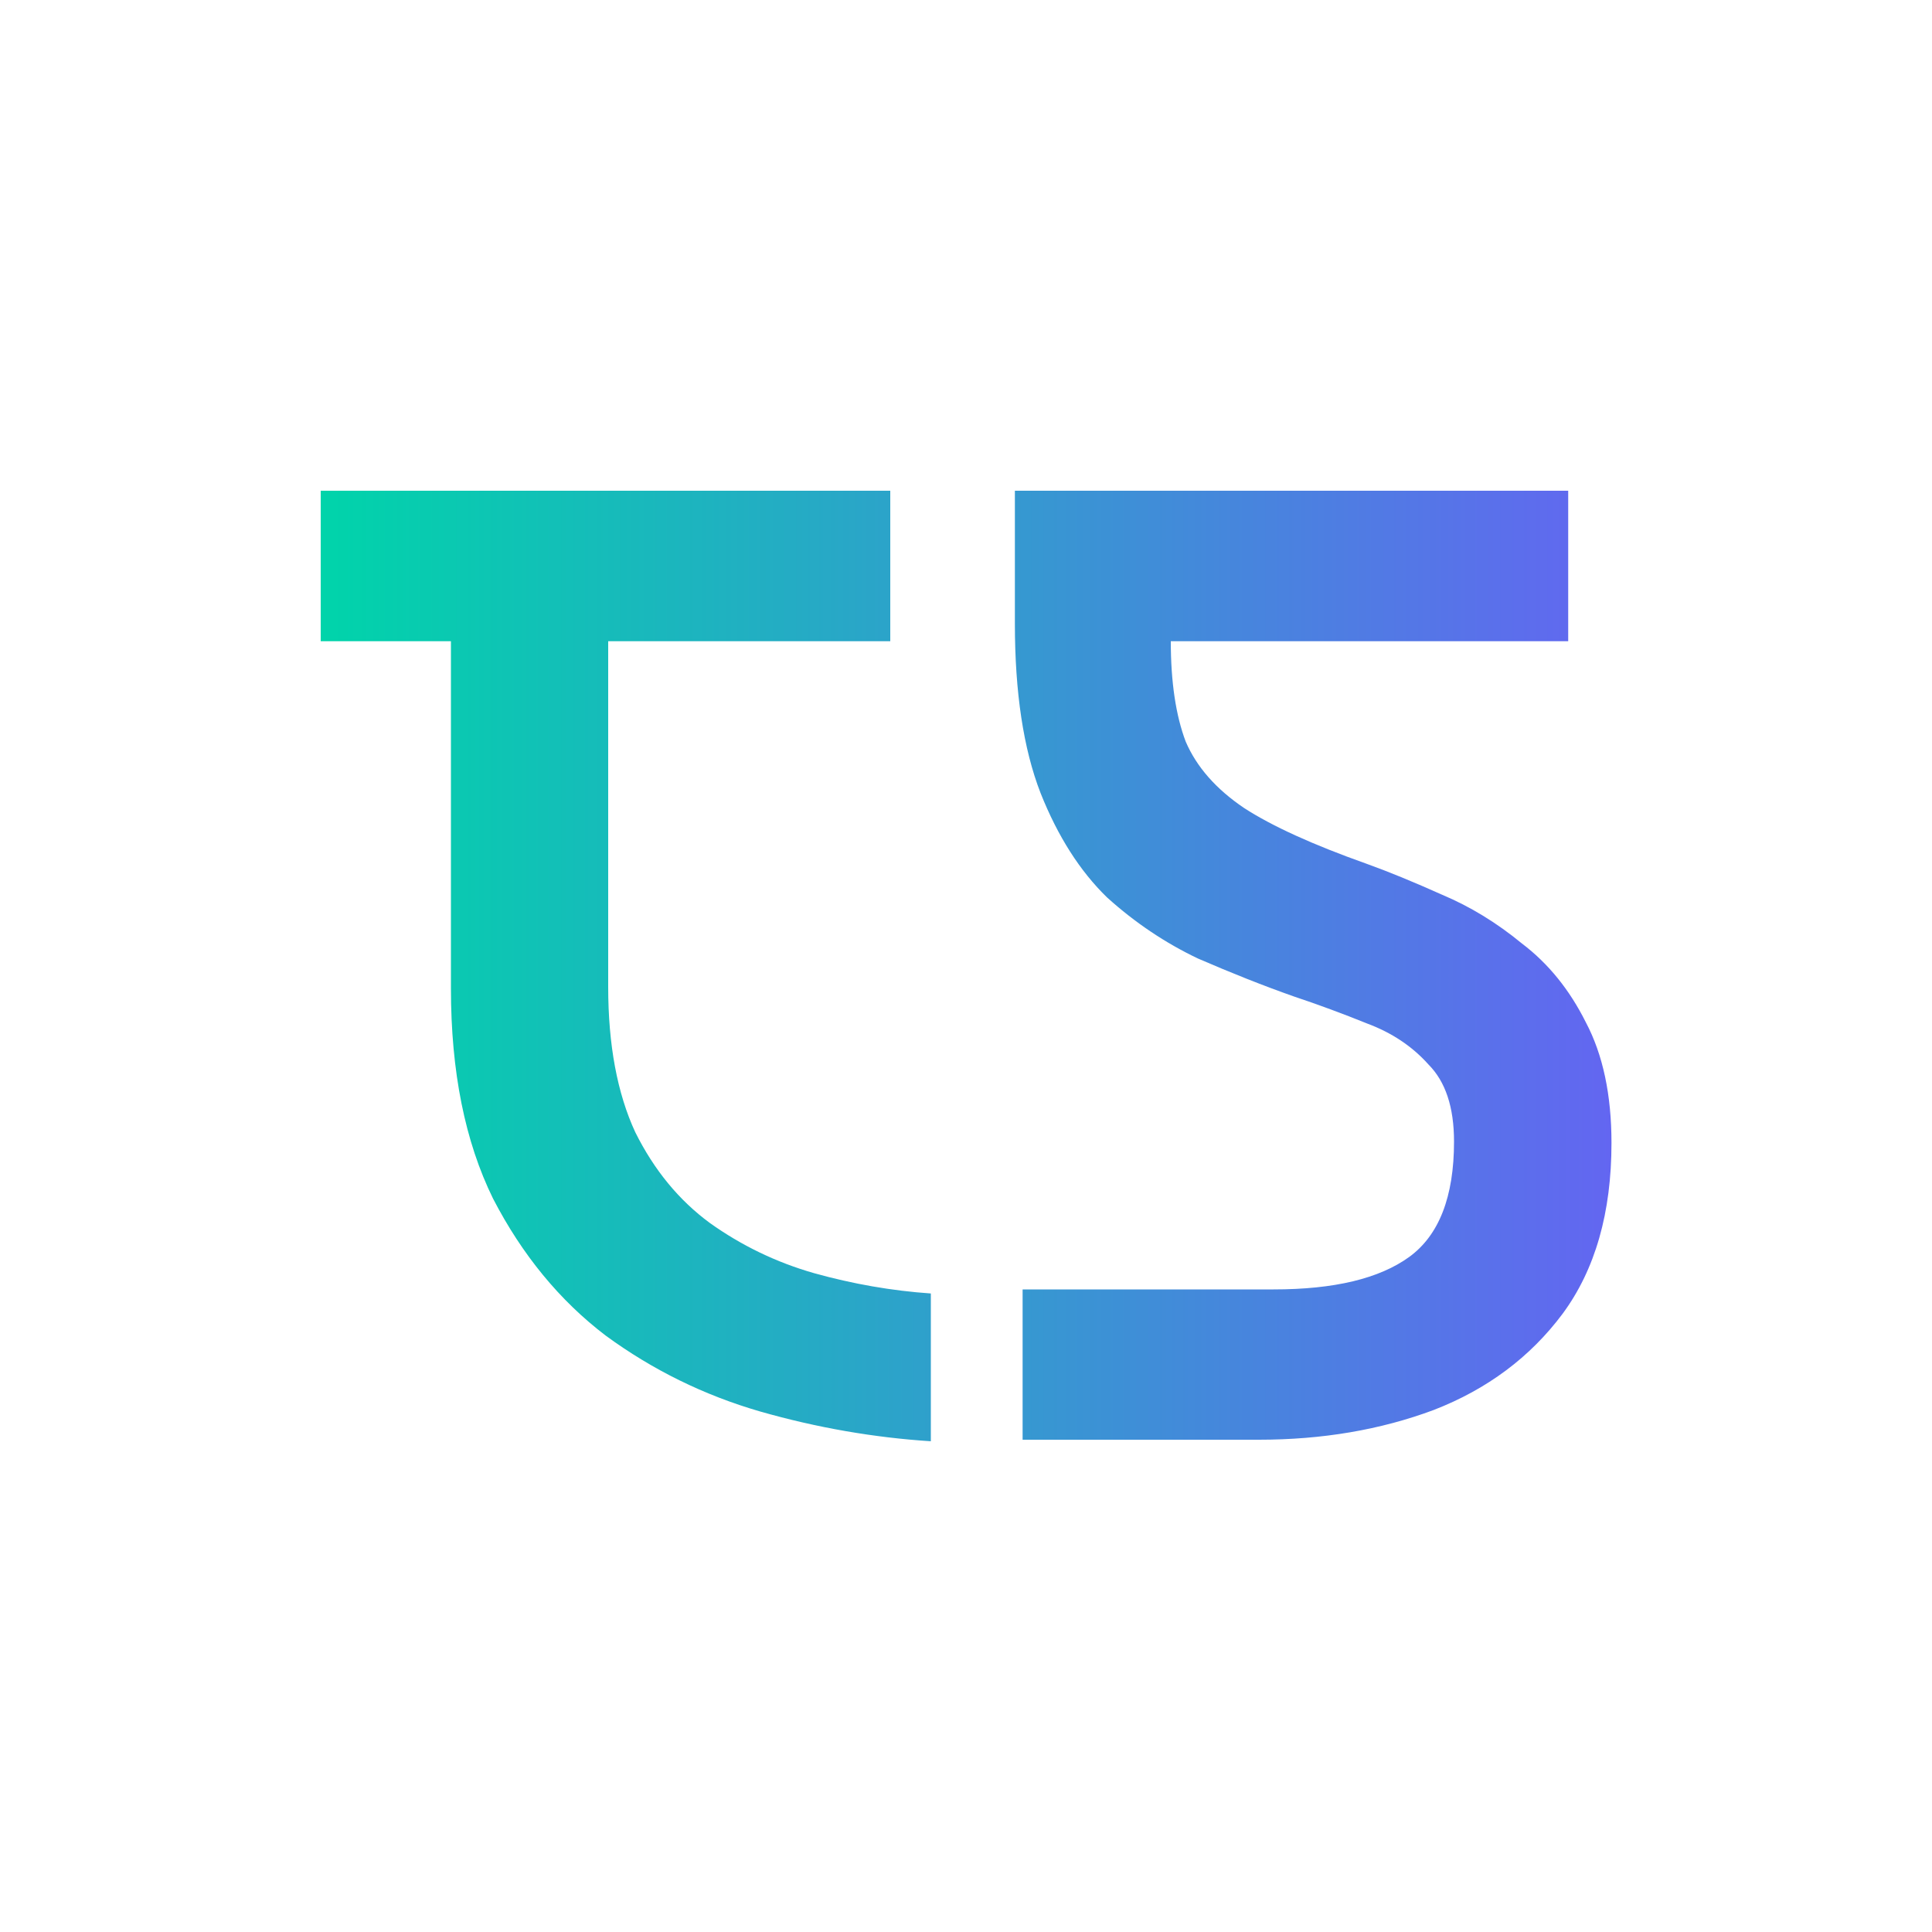
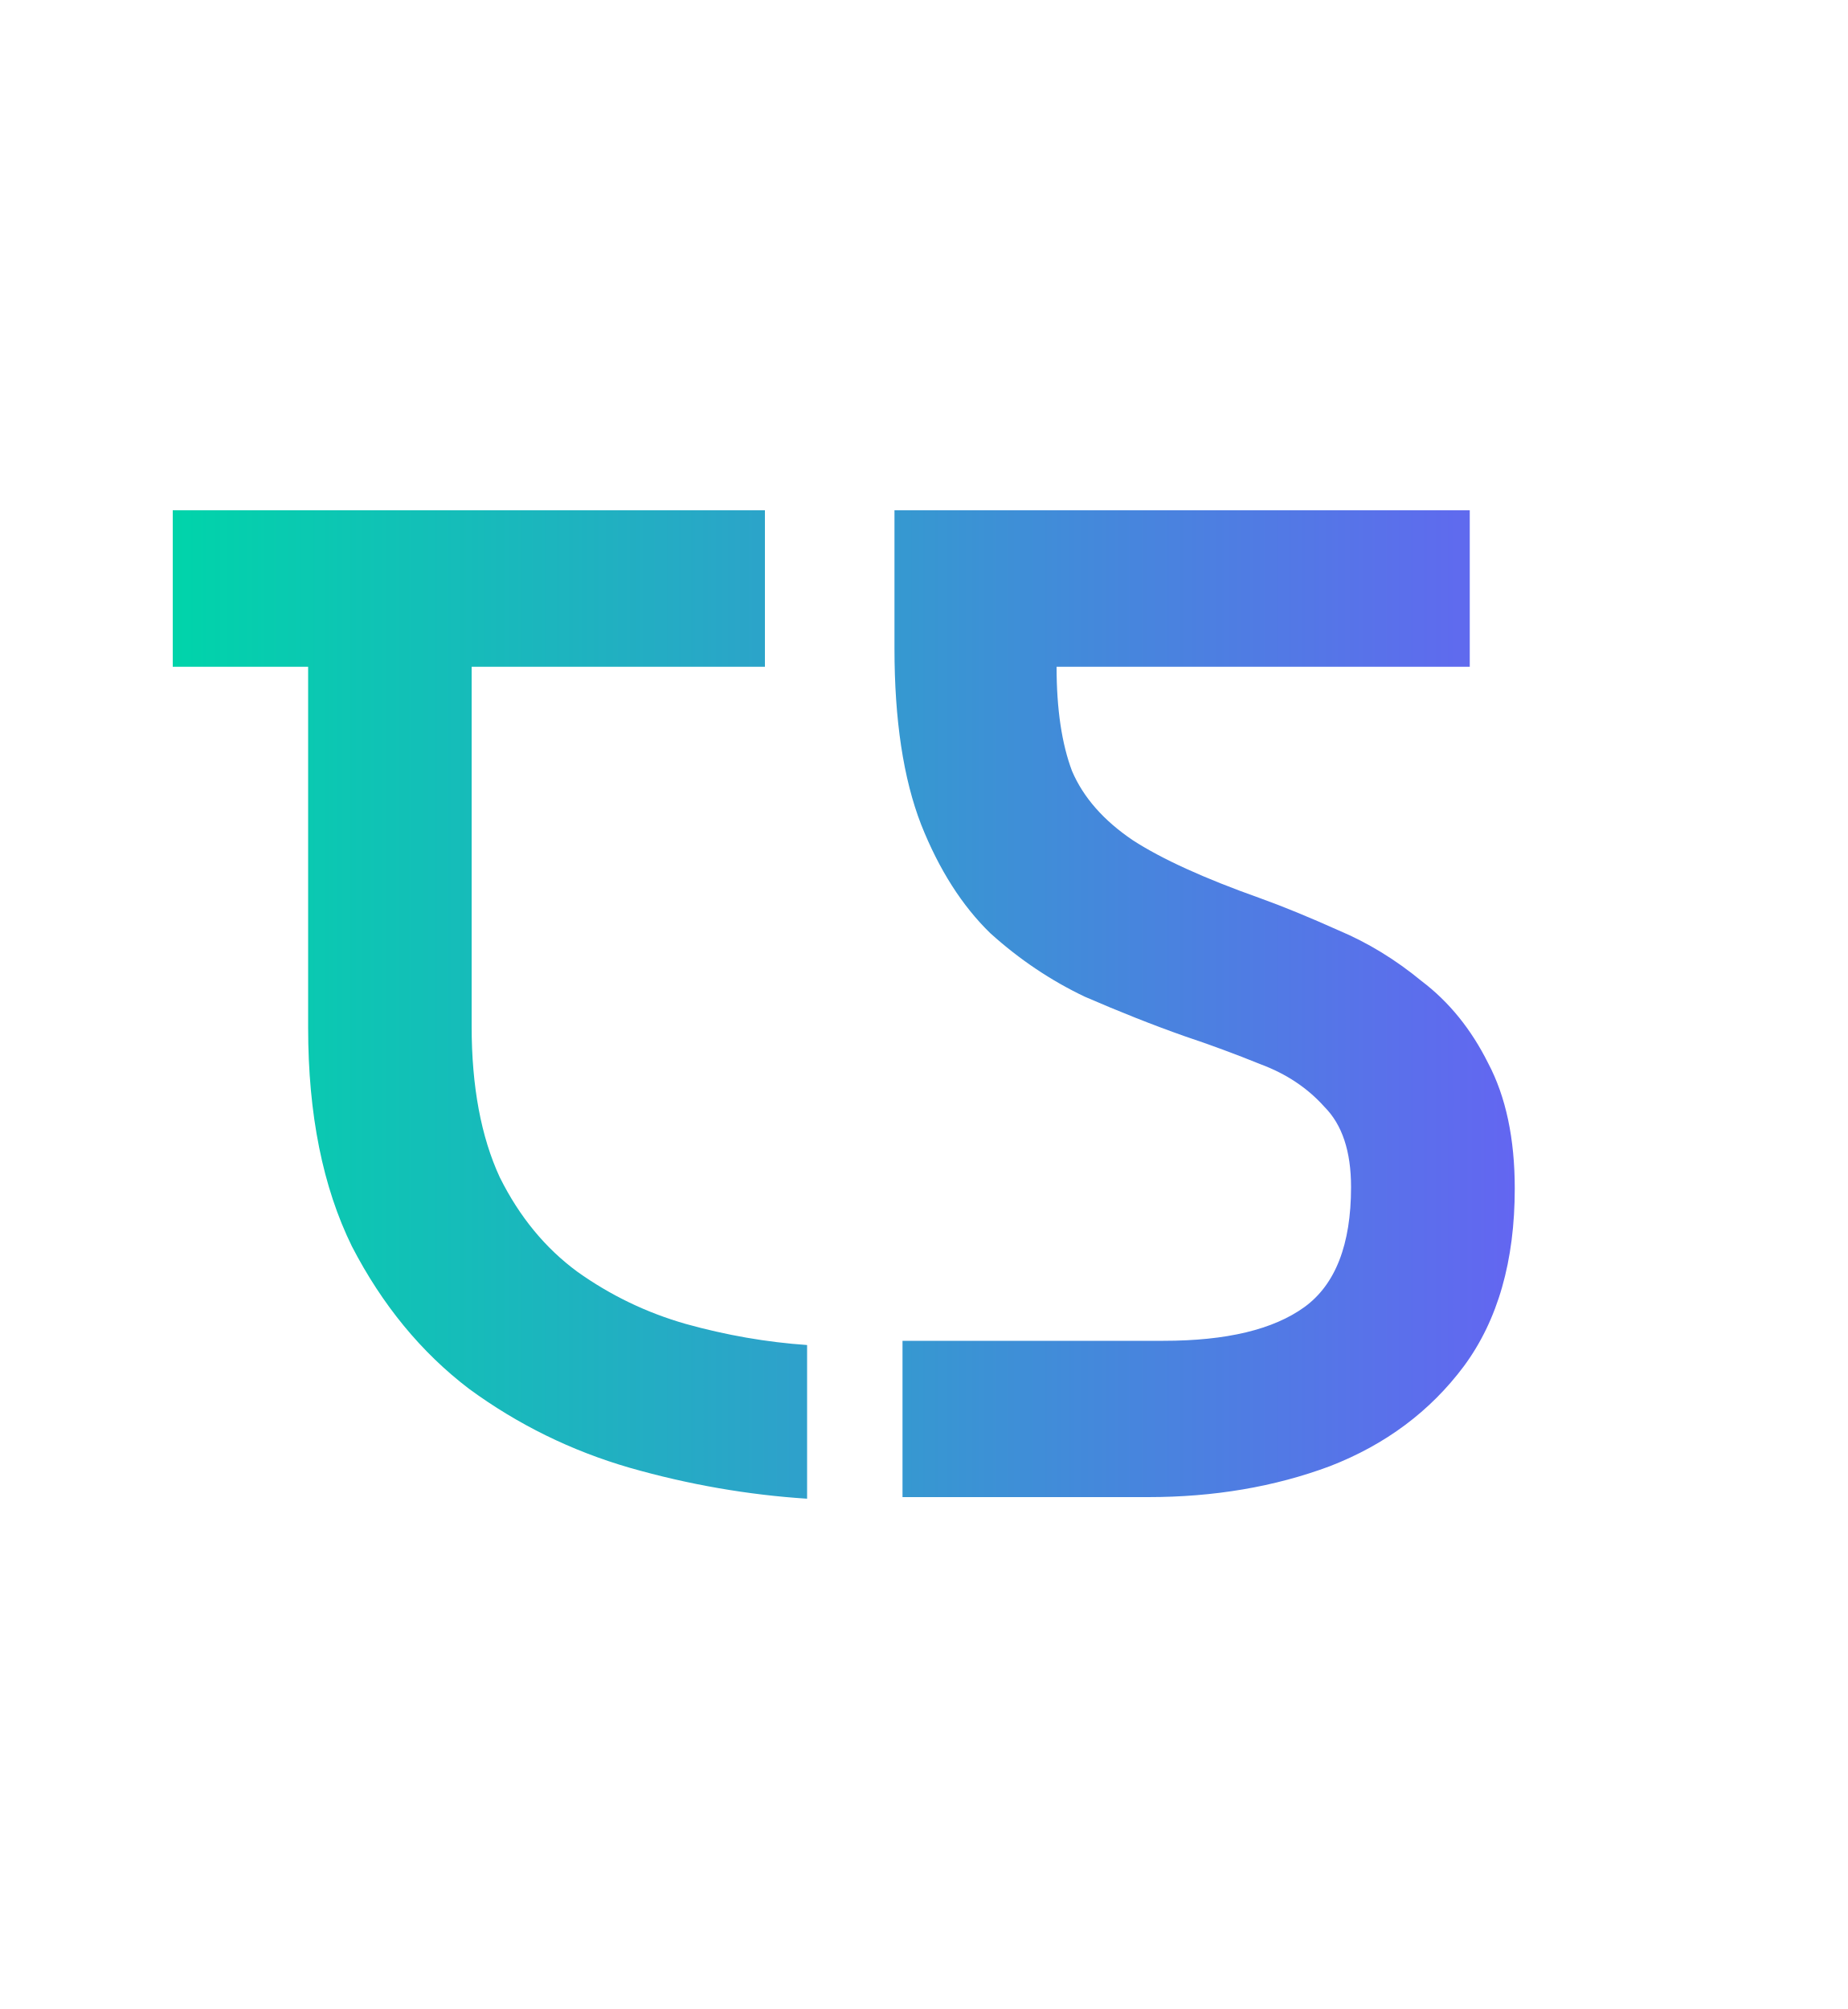
- <svg xmlns="http://www.w3.org/2000/svg" id="Layer_1" version="1.1" viewBox="0 0 100 100">
+ <svg xmlns="http://www.w3.org/2000/svg" id="Layer_1" version="1.1" viewBox="8 0 92 100" preserveAspectRatio="xMinYMid meet">
  <defs>
    <style>
      .st0 {
        fill: url(#linear-gradient);
      }
    </style>
    <linearGradient id="linear-gradient" x1="16.6" y1="50" x2="83.41" y2="50" gradientUnits="userSpaceOnUse">
      <stop offset="0" stop-color="#00d4aa" />
      <stop offset="1" stop-color="#6366f1" />
    </linearGradient>
  </defs>
  <path class="st0" d="M52.93,74.53v-7.79h12.99c3.14,0,5.47-.56,7.02-1.68,1.54-1.12,2.32-3.11,2.32-5.97,0-1.78-.44-3.11-1.33-4-.84-.94-1.9-1.64-3.16-2.11-1.26-.51-2.53-.98-3.79-1.4-1.59-.56-3.25-1.22-4.98-1.97-1.68-.8-3.25-1.85-4.7-3.16-1.4-1.36-2.55-3.16-3.44-5.4-.89-2.29-1.33-5.22-1.33-8.77v-6.88h28.64v7.79h-20.57c0,2.11.26,3.84.77,5.19.56,1.31,1.57,2.46,3.02,3.44,1.45.94,3.56,1.9,6.32,2.88,1.17.42,2.48.96,3.93,1.61,1.45.61,2.83,1.45,4.14,2.53,1.36,1.03,2.46,2.39,3.3,4.07.89,1.68,1.33,3.77,1.33,6.25,0,3.6-.84,6.55-2.53,8.84-1.68,2.25-3.91,3.91-6.67,4.98-2.76,1.03-5.78,1.54-9.05,1.54h-12.23ZM48.19,74.6c-2.95-.19-5.9-.7-8.84-1.54-2.9-.84-5.57-2.15-8-3.93-2.39-1.82-4.33-4.19-5.83-7.09-1.45-2.95-2.18-6.57-2.18-10.88v-17.97h-6.74v-7.79h29.48v7.79h-14.6v17.9c0,2.99.47,5.5,1.4,7.51.98,1.97,2.27,3.53,3.86,4.7,1.64,1.17,3.44,2.04,5.4,2.6,2.01.56,4.02.91,6.04,1.05v7.65h0Z" />
</svg>
